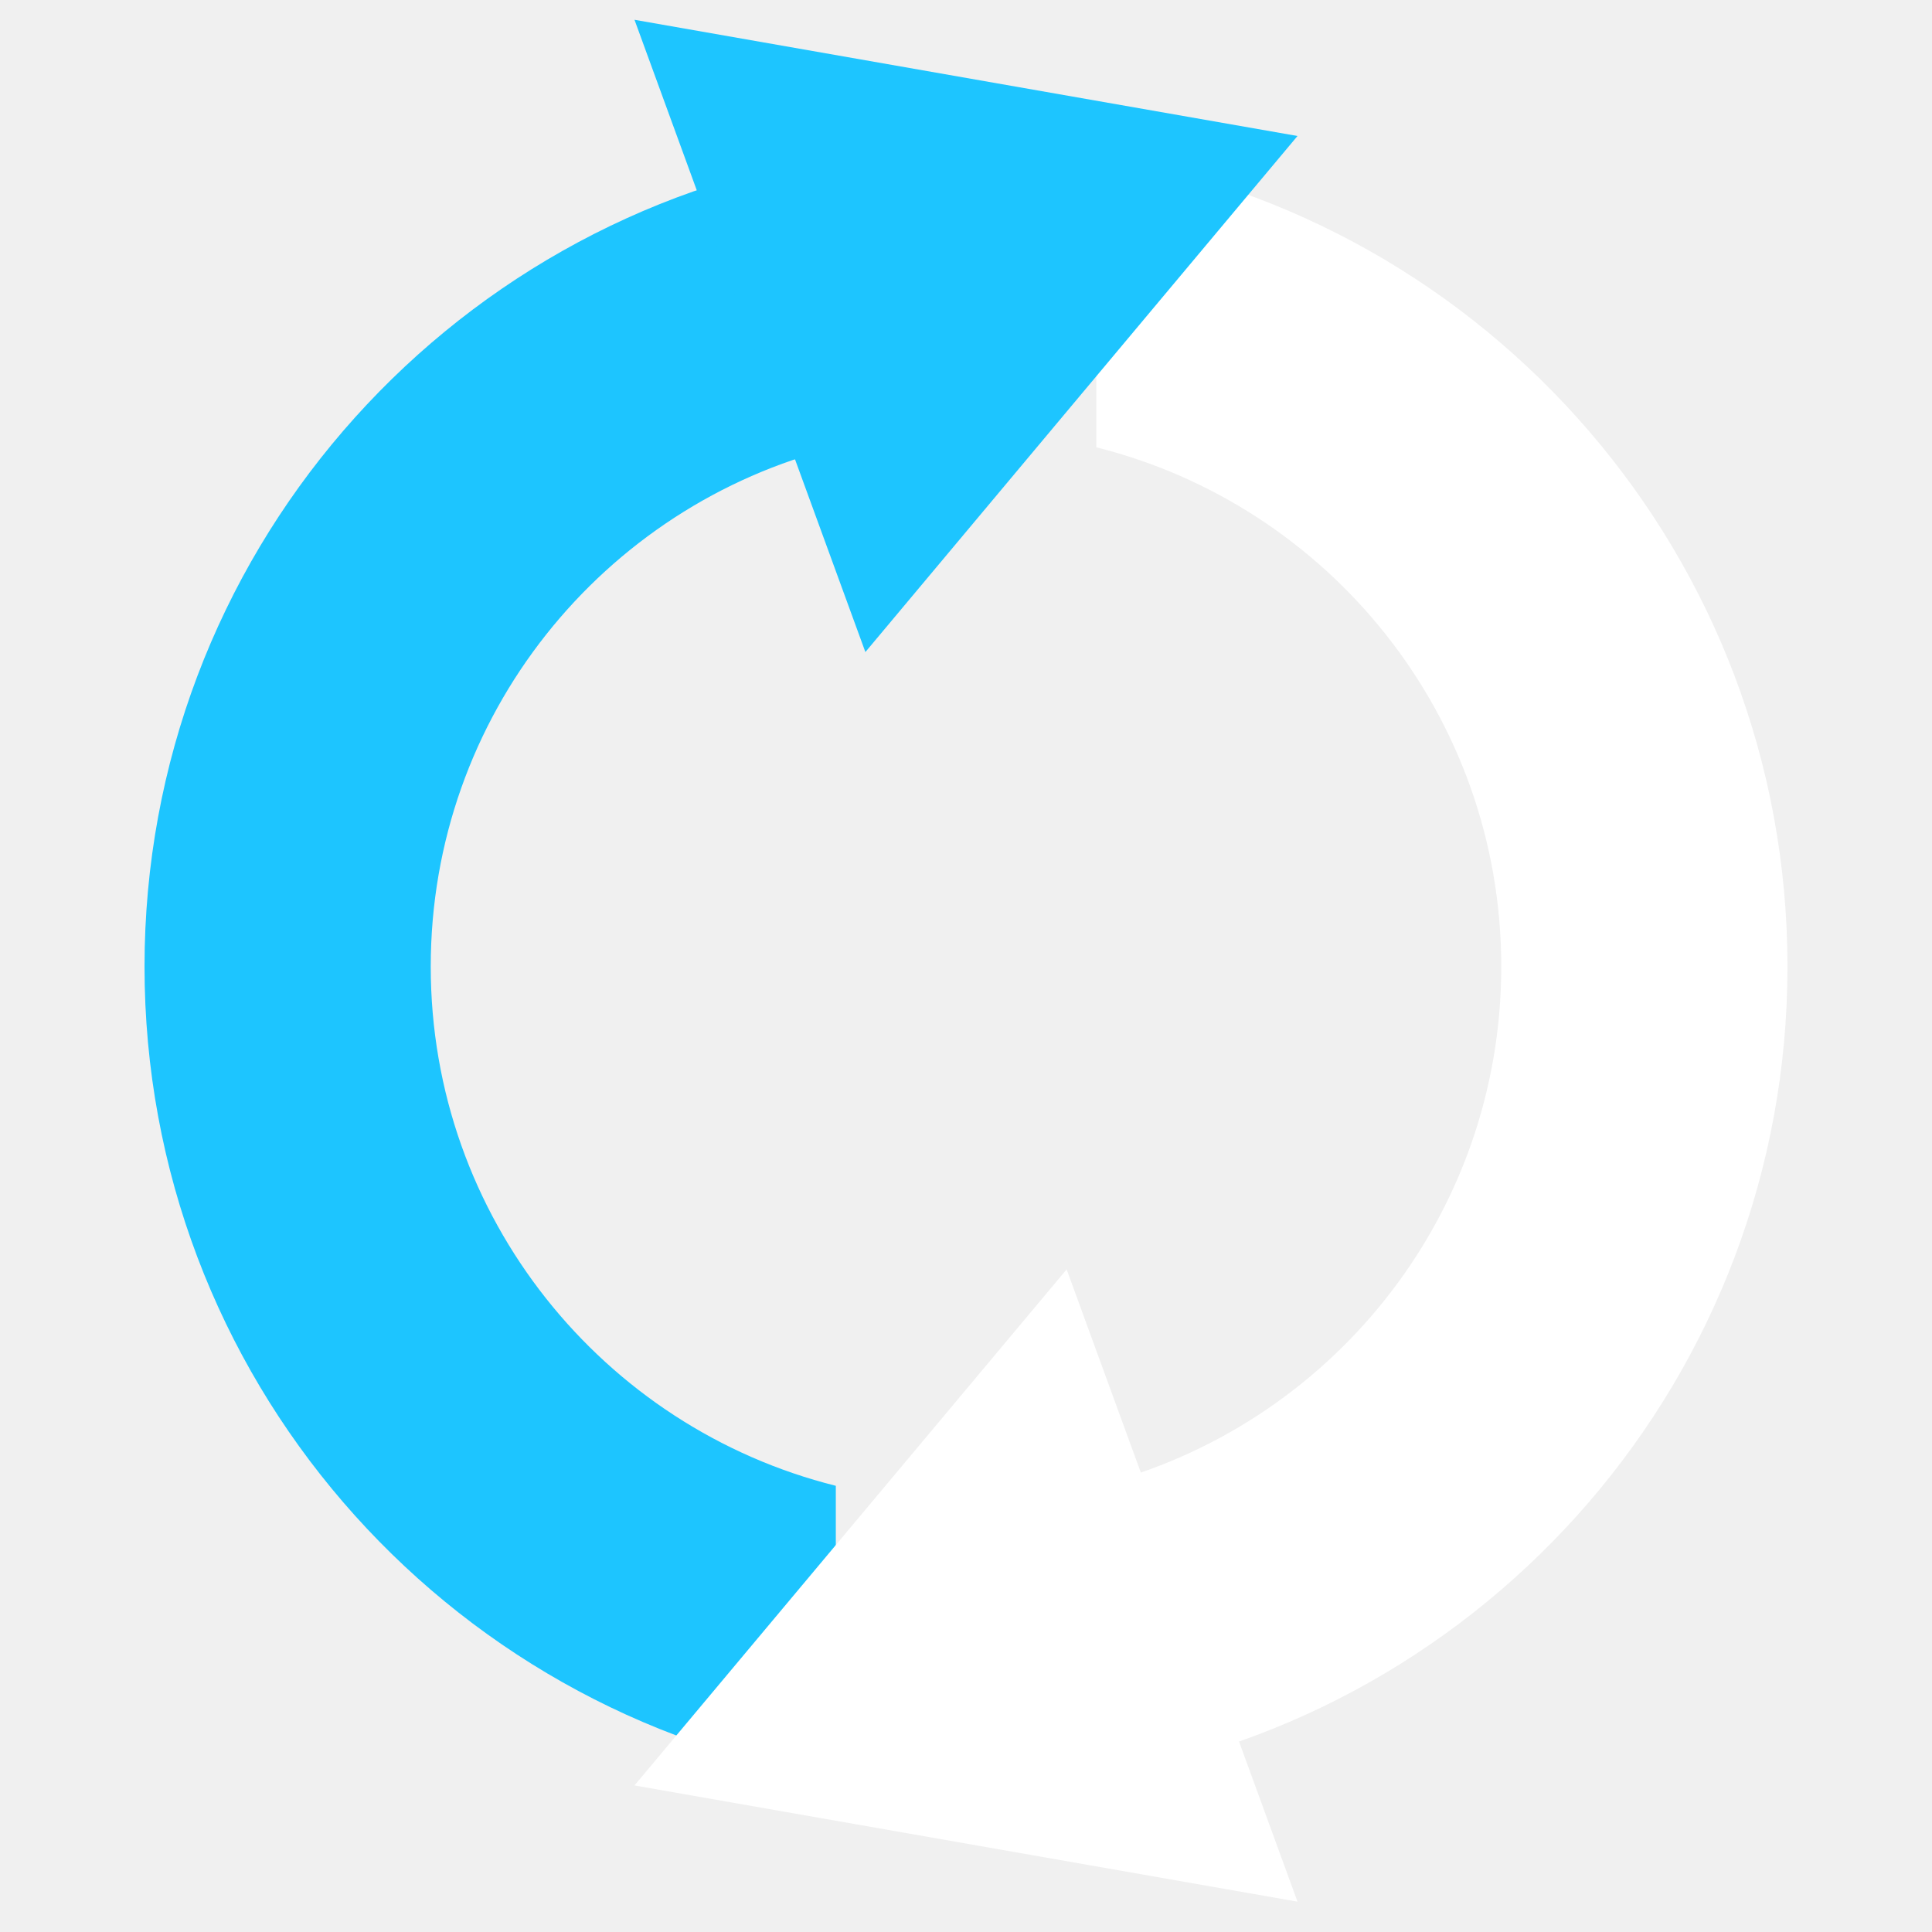
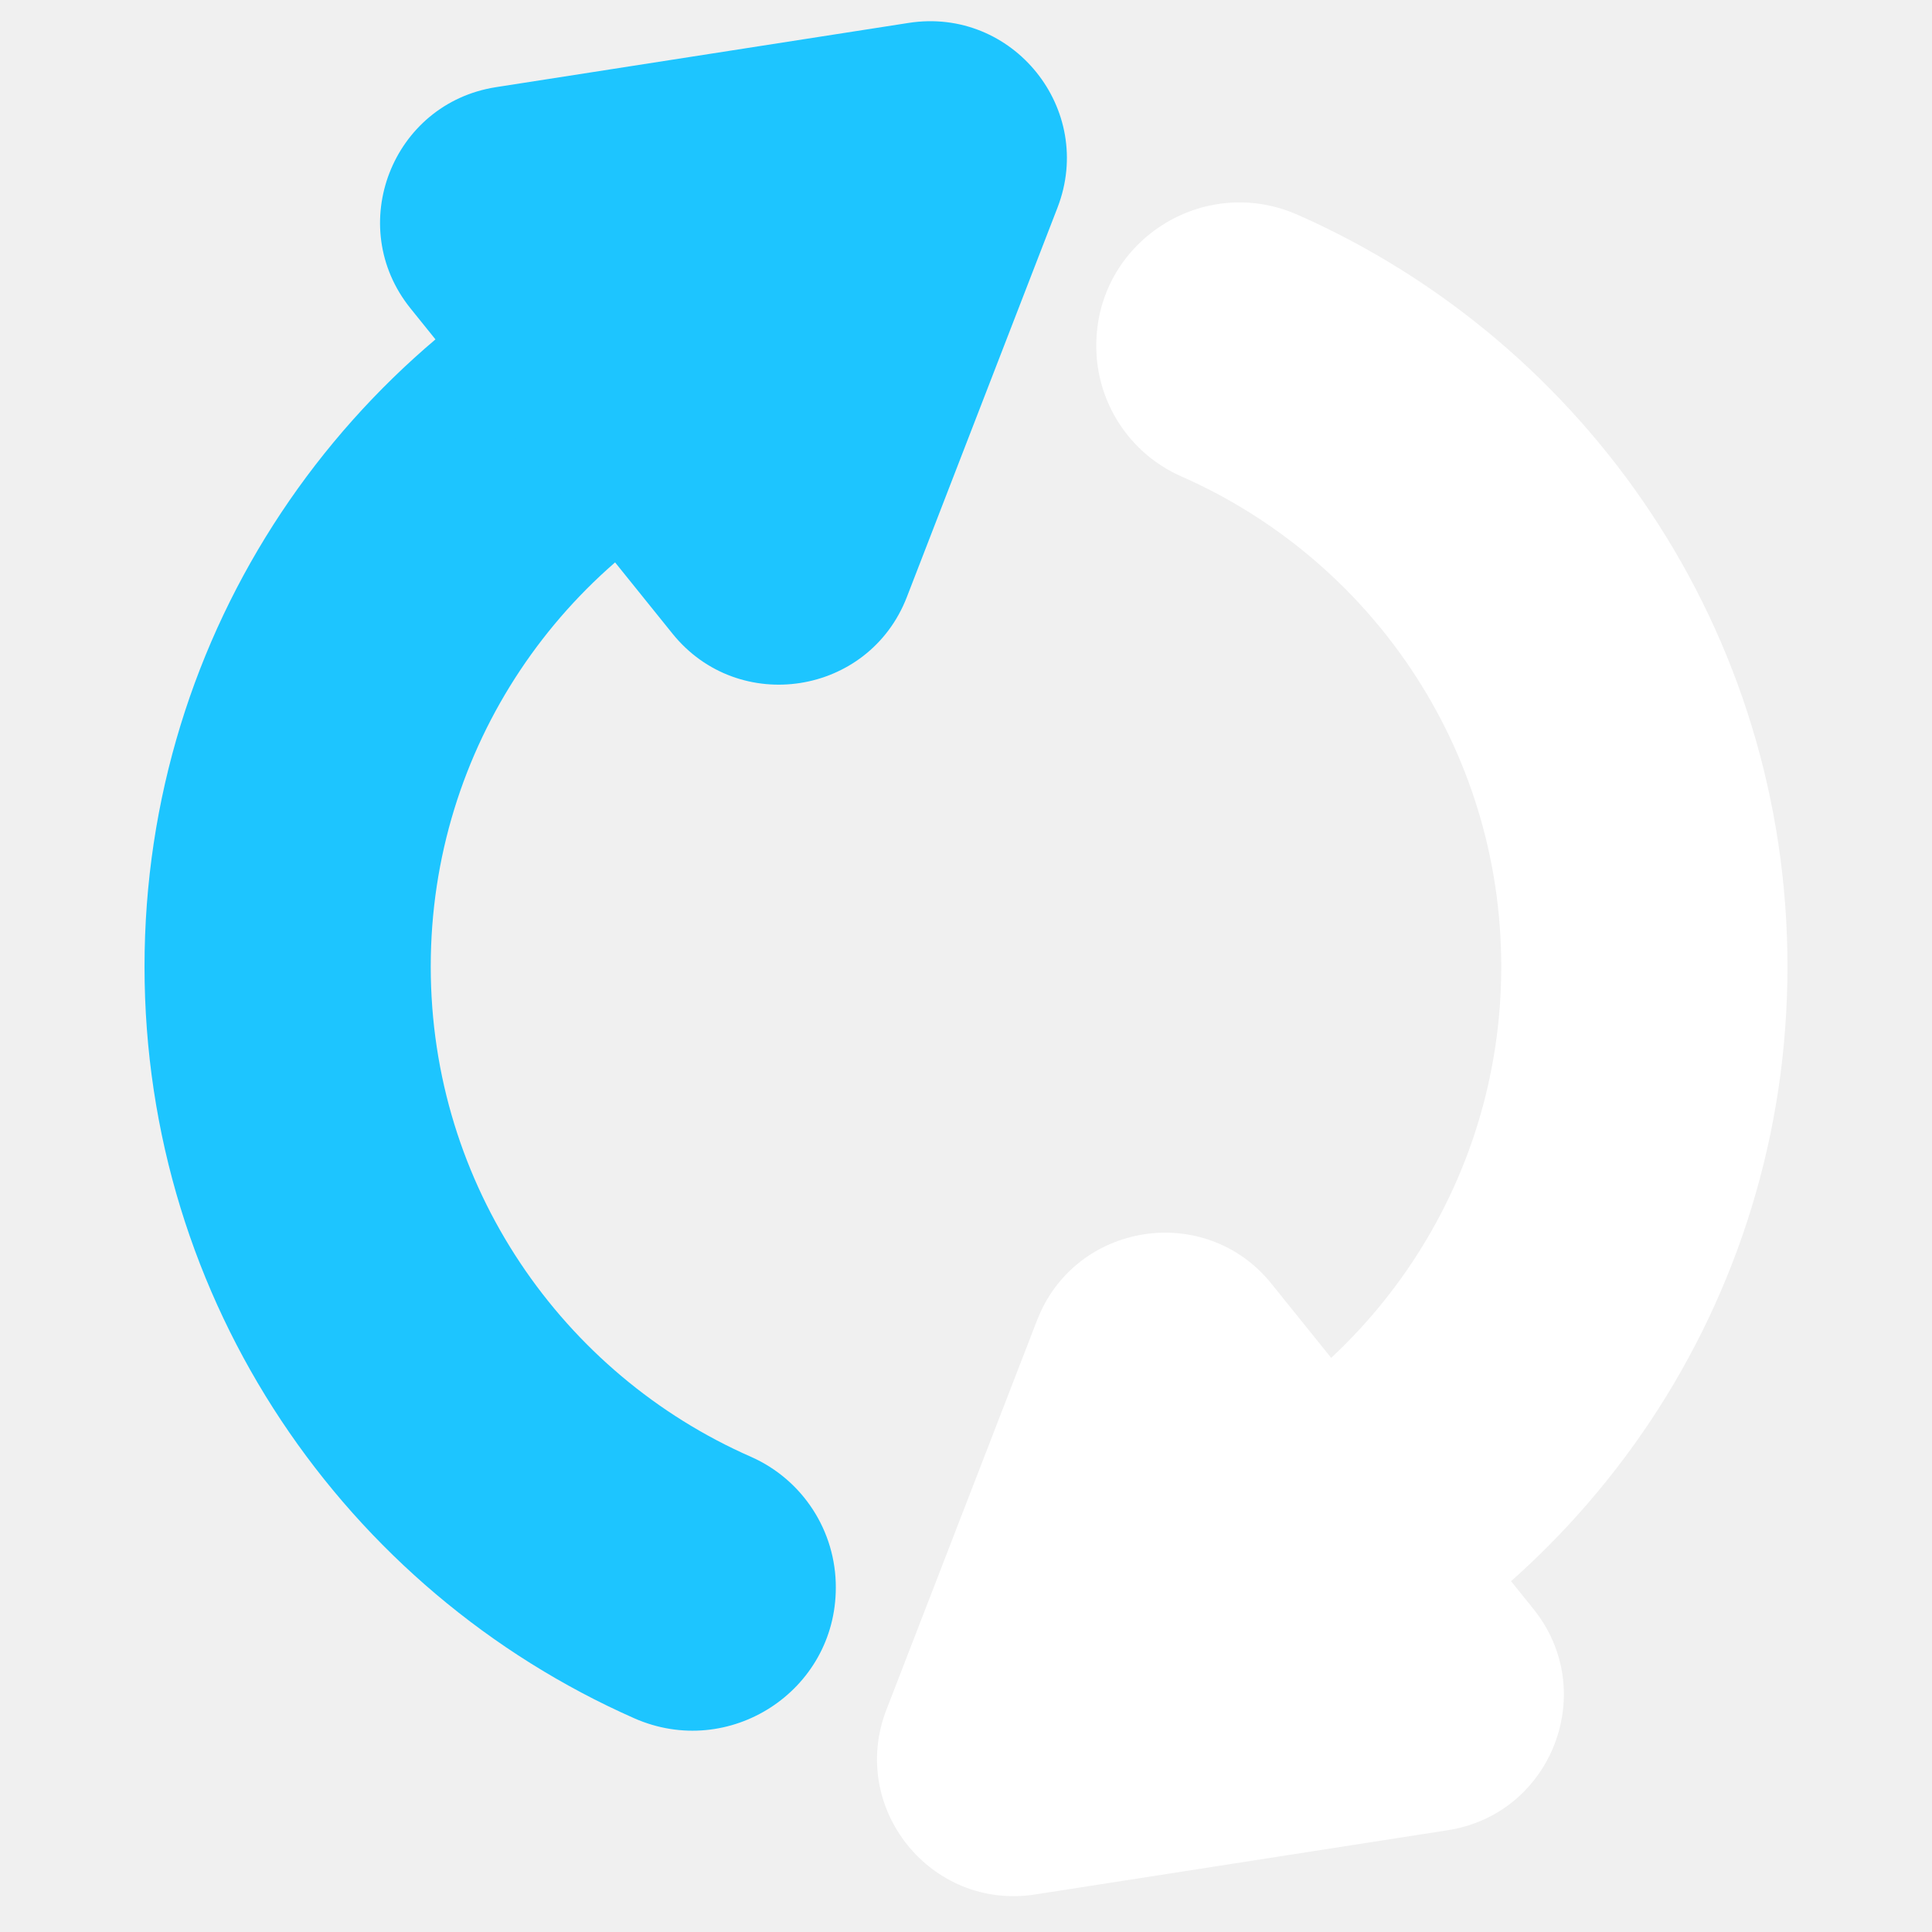
<svg xmlns="http://www.w3.org/2000/svg" viewBox="0 0 1024 1024">
  <defs>
    <style>.cls-1{fill:#1dc5ff;}.cls-2{fill:#fff;}</style>
  </defs>
  <g id="Layer_4" data-name="Layer 4">
-     <path class="cls-1" d="M443,787.51C319.64,756.68,228.3,645.16,228.3,512.3S319.64,267.91,443,237.08V82.34C235.3,115.43,76.6,295.33,76.6,512.3S235.3,909.16,443,942.25Z" />
-     <path class="cls-2" d="M581.05,82.34V237.08C704.36,267.91,795.7,379.43,795.7,512.3S704.36,756.68,581.05,787.51V942.25C788.7,909.16,947.4,729.27,947.4,512.3S788.7,115.43,581.05,82.34Z" />
-     <polygon class="cls-1" points="687.7 72.08 336.3 10.49 458.67 345.6 687.7 72.08" />
-     <polygon class="cls-2" points="336.3 946.32 687.7 1007.91 565.34 672.8 336.3 946.32" />
+     <path class="cls-1" d="M443,841.43a75.52,75.52,0,0,0-44.88-69.25C298.12,728.3,228.3,628.46,228.3,512.3s69.82-216,169.78-259.89A75.52,75.52,0,0,0,443,183.16h0c0-55-56.56-91.5-106.84-69.27C183.26,181.46,76.6,334.42,76.6,512.3S183.26,843.13,336.12,910.7C386.4,932.93,443,896.4,443,841.43Z" />
+     <path class="cls-2" d="M581.05,183.16h0a75.51,75.51,0,0,0,44.87,69.25c100,43.88,169.78,143.72,169.78,259.89s-69.82,216-169.78,259.88a75.51,75.51,0,0,0-44.87,69.25h0c0,55,56.55,91.5,106.83,69.27C840.74,843.13,947.4,690.17,947.4,512.3S840.74,181.46,687.88,113.89C637.6,91.66,581.05,128.19,581.05,183.16Z" />
+     <path class="cls-1" d="M481.62,12.14,262.93,46.19c-55.21,8.59-80.42,73.74-45.36,117.26L356.4,335.81c35.05,43.52,104.07,32.78,124.24-19.34l79.85-206.41C580.65,57.94,536.83,3.54,481.62,12.14Z" />
+     <path class="cls-2" d="M548.69,1004.1l218.68-34.05c55.22-8.6,80.43-73.75,45.37-117.27L673.91,680.42c-35-43.52-104.08-32.77-124.24,19.35L469.82,906.18C449.66,958.3,493.47,1012.7,548.69,1004.1Z" />
  </g>
</svg>
